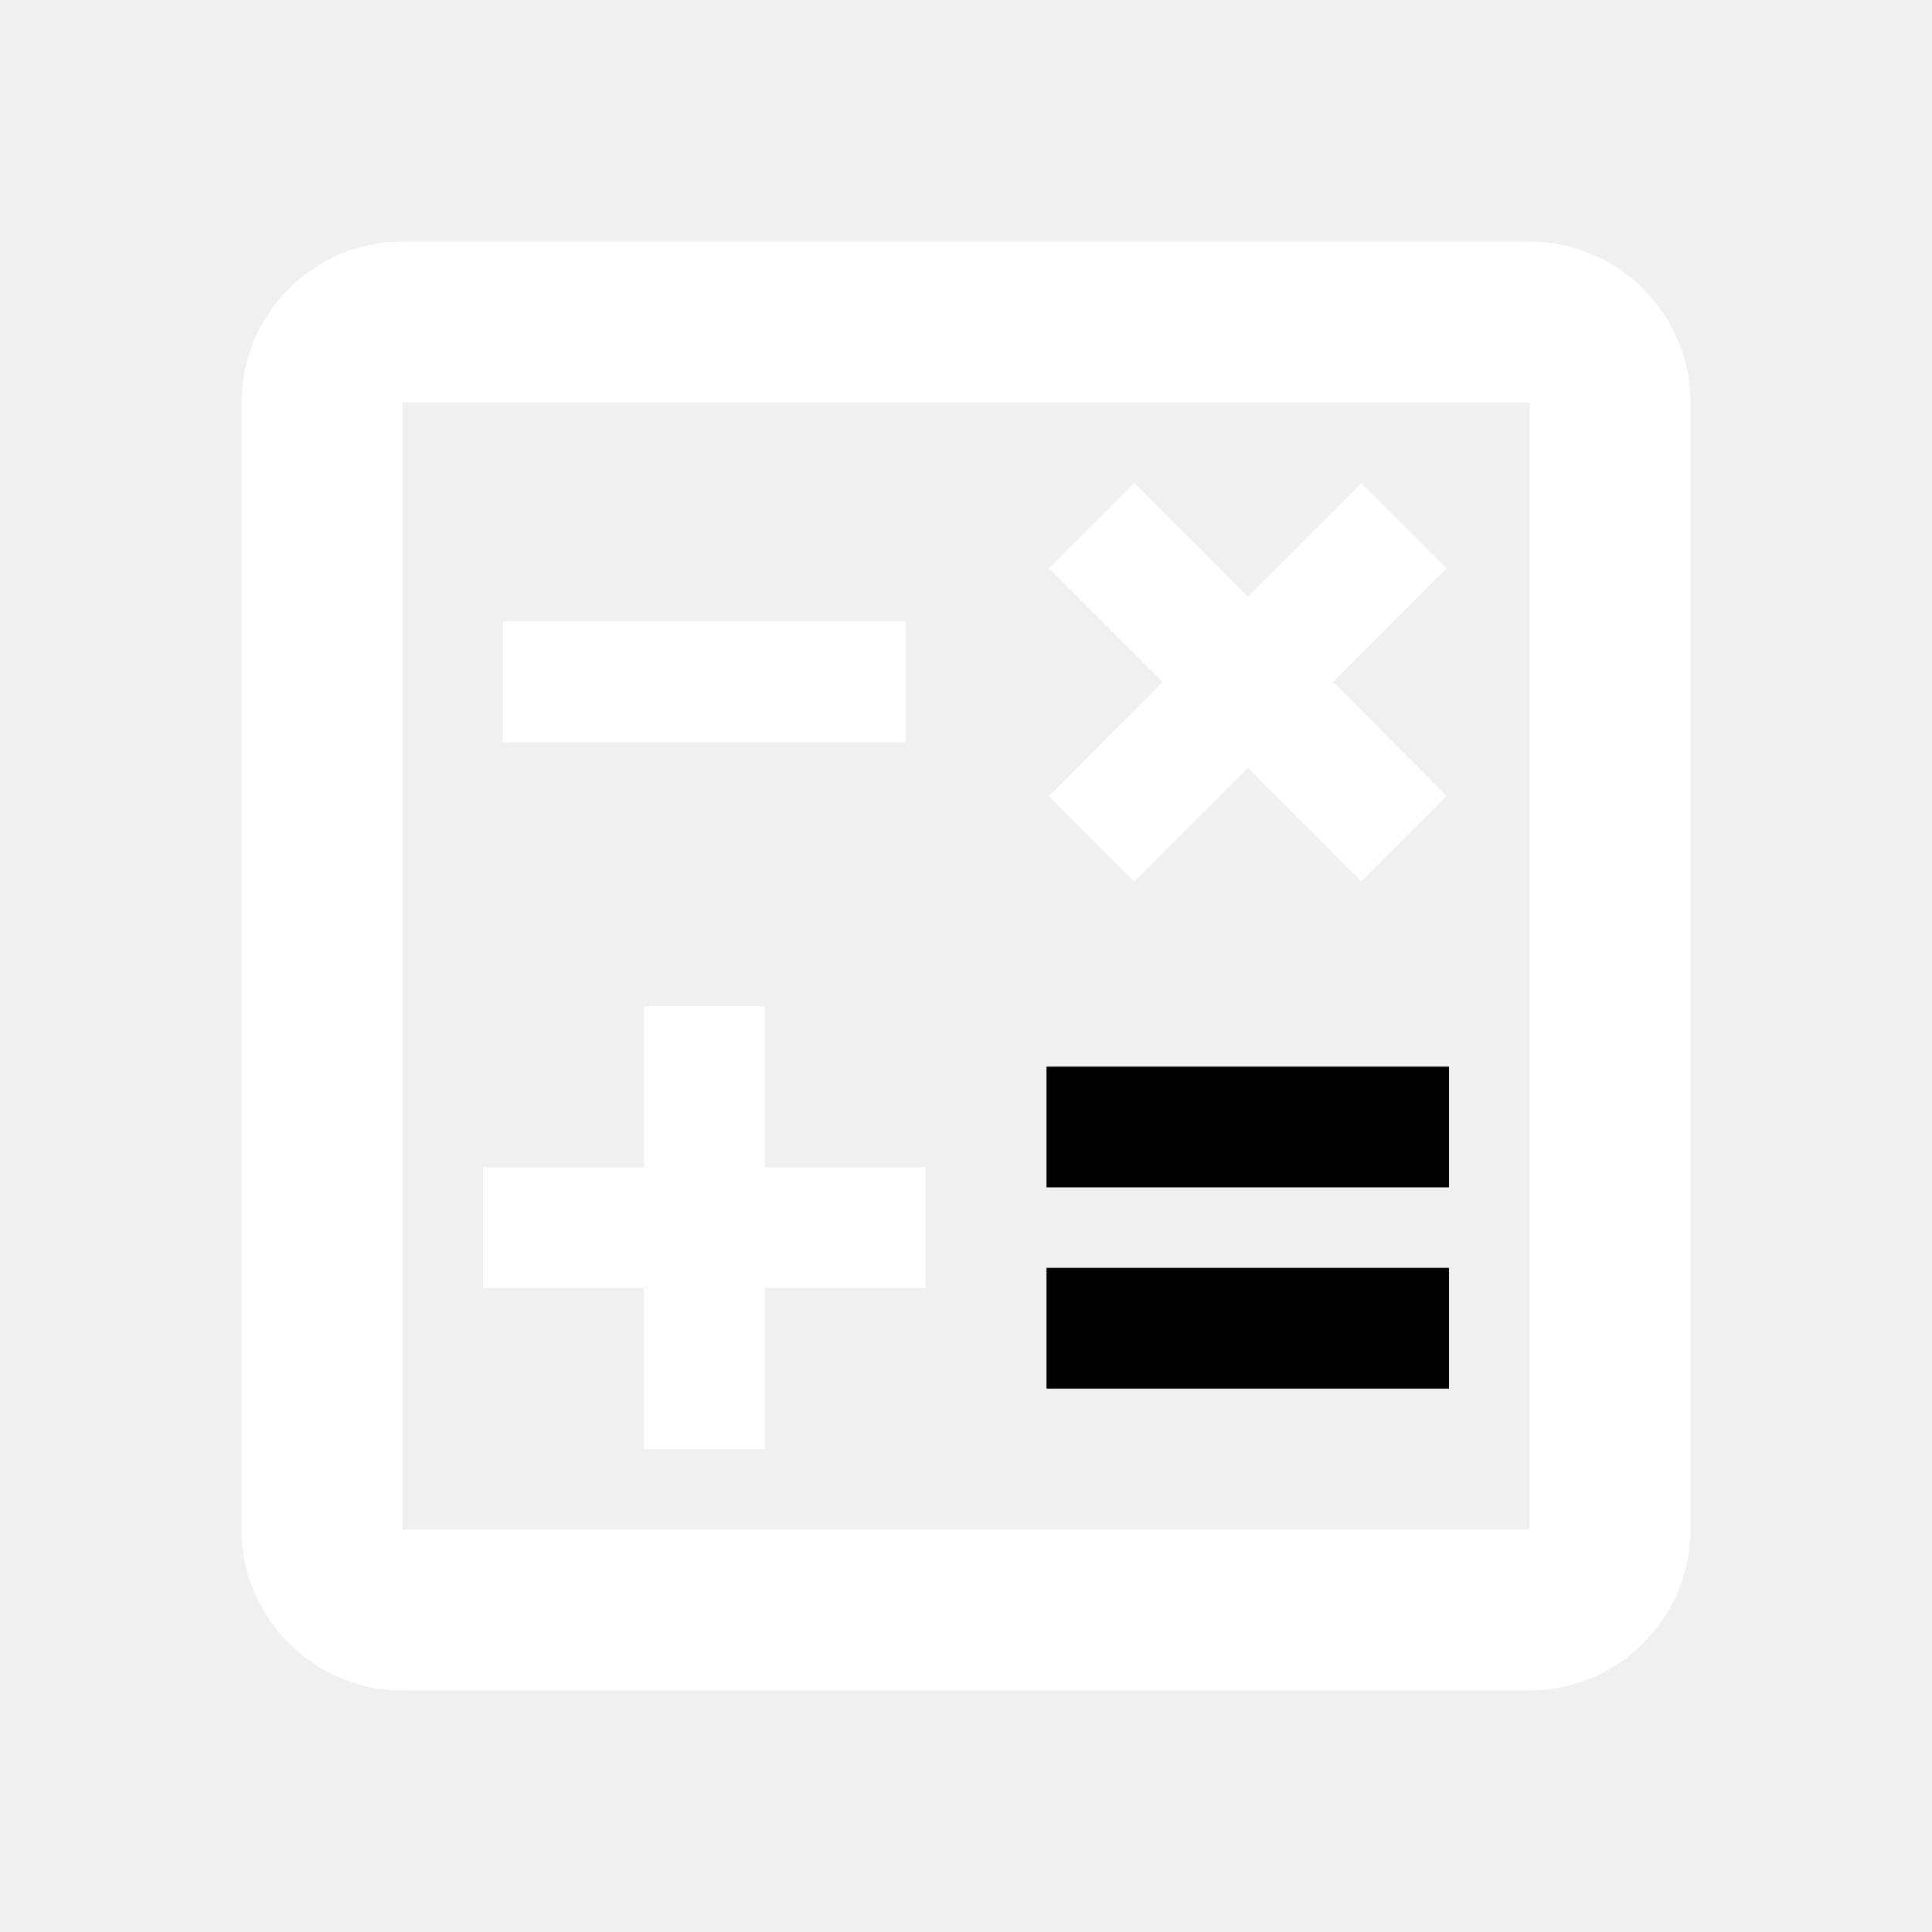
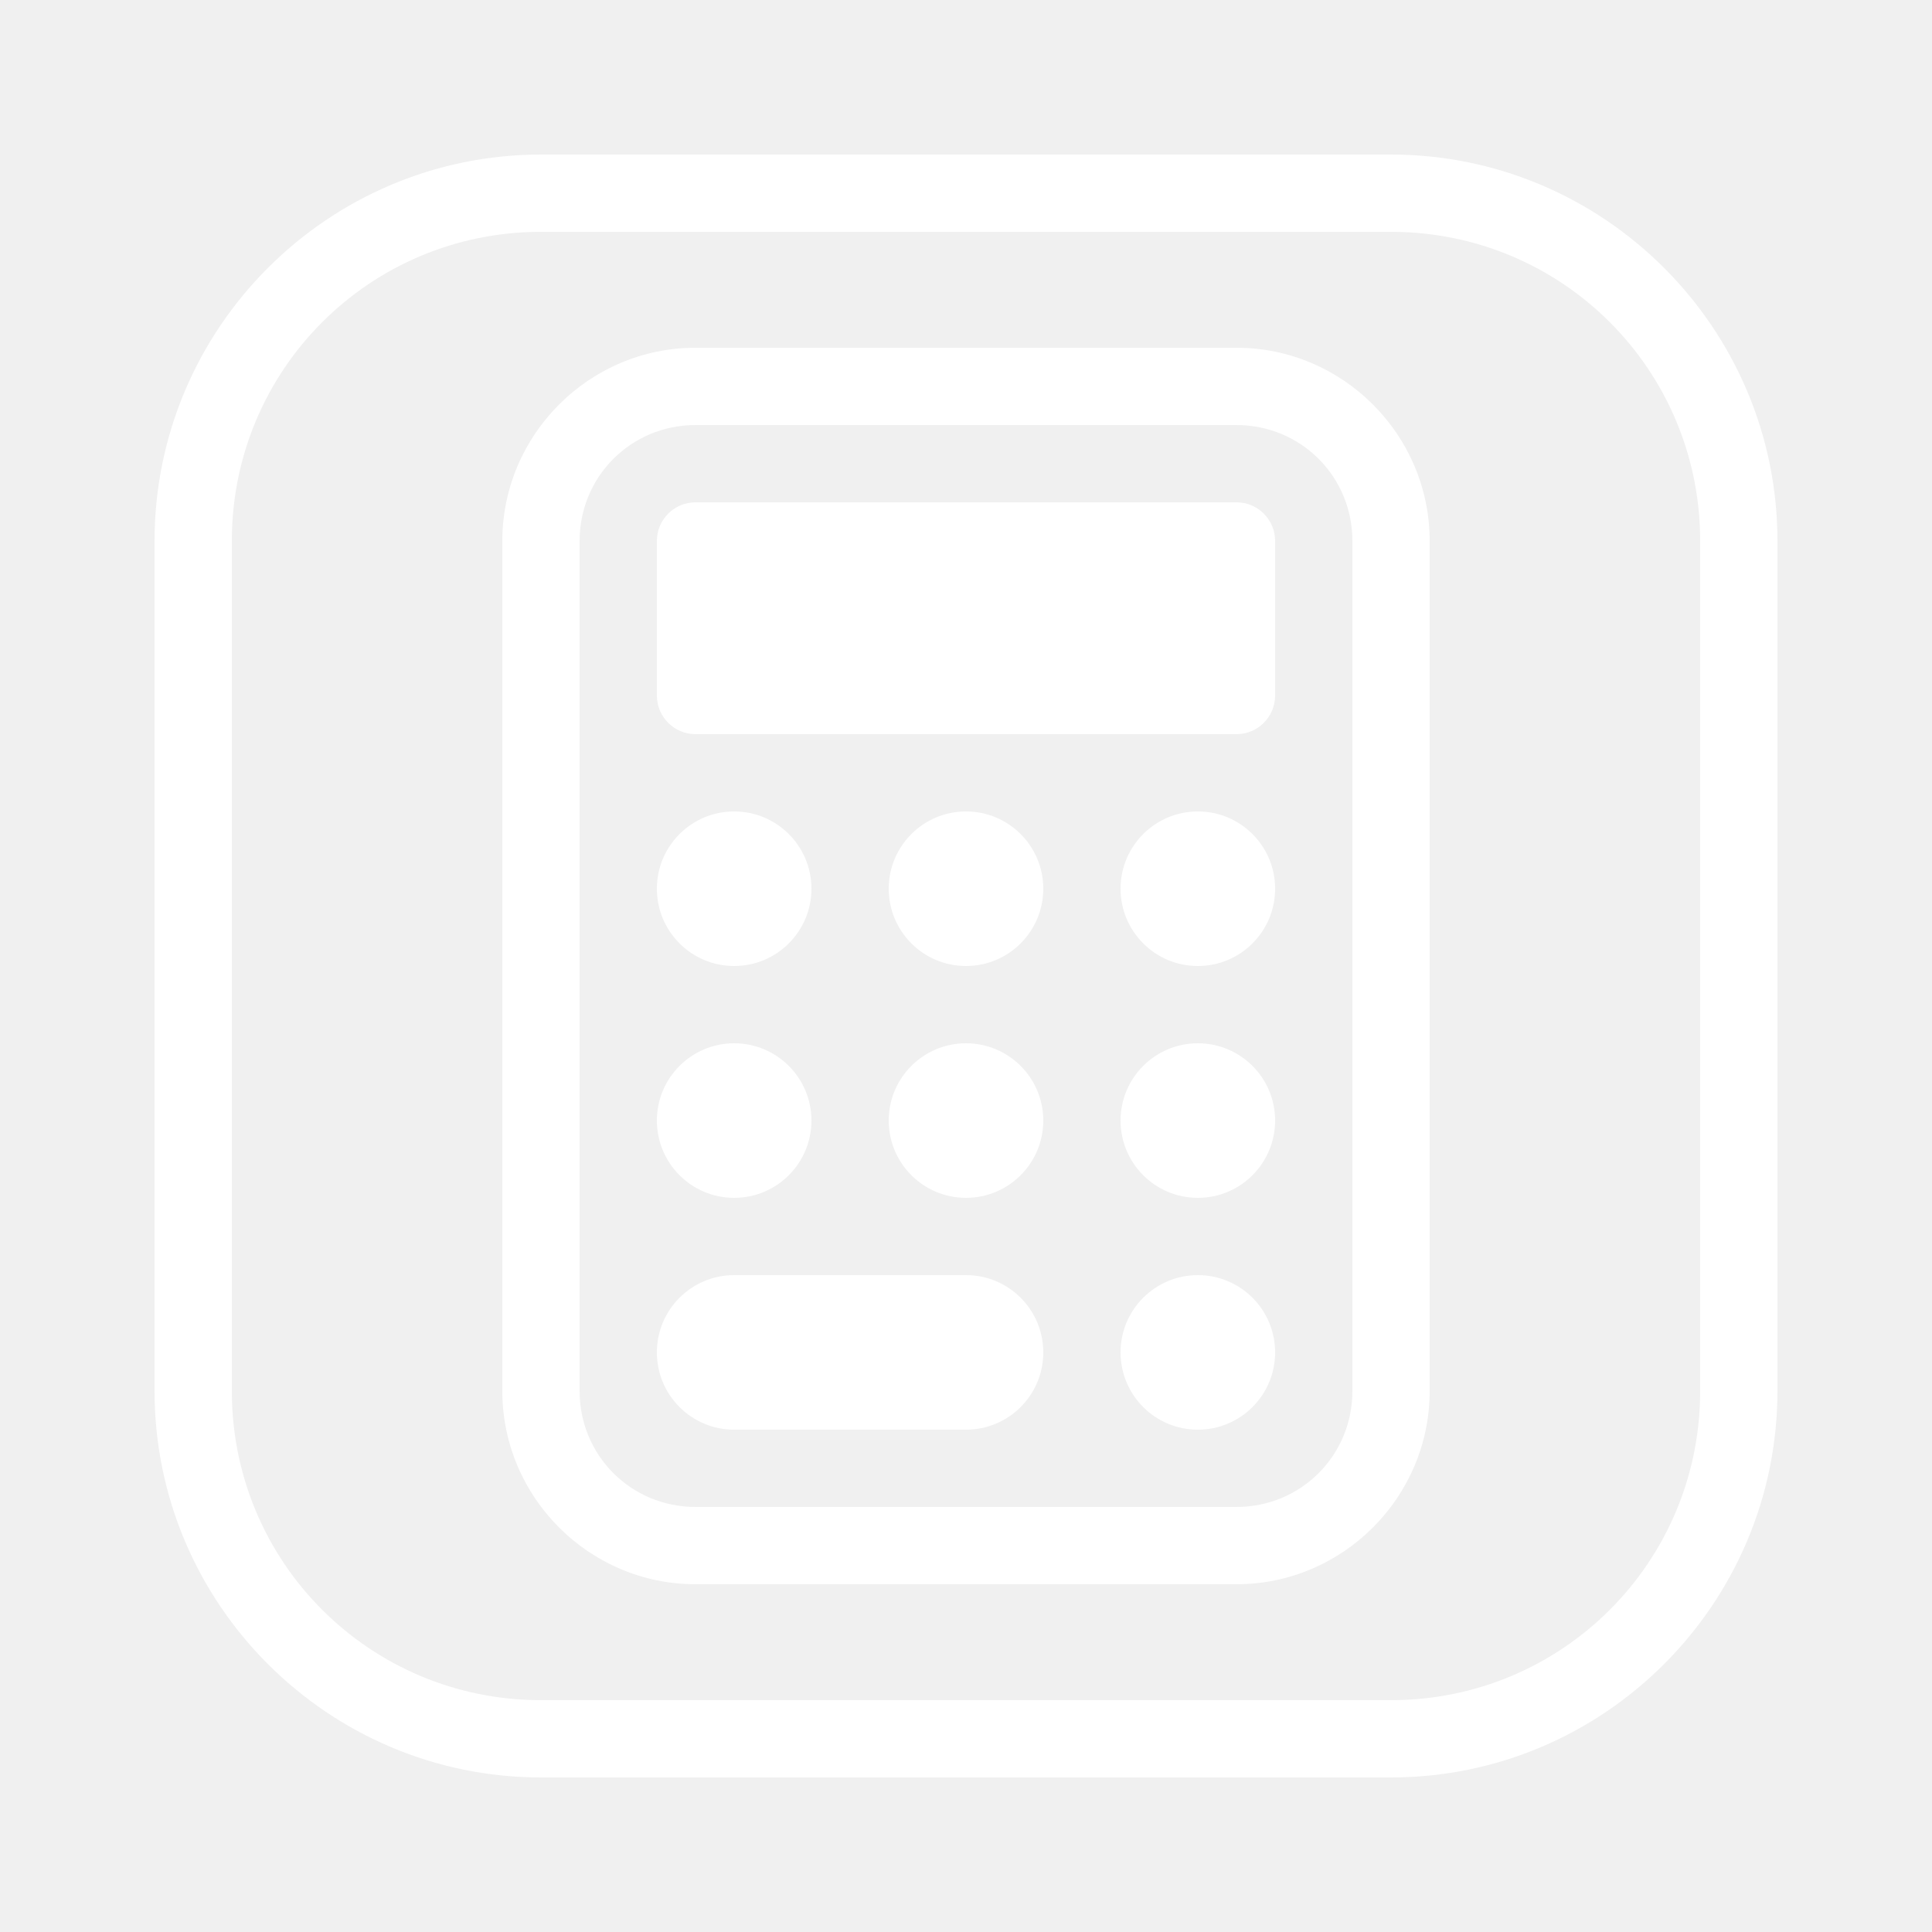
- <svg xmlns="http://www.w3.org/2000/svg" viewBox="0 0 24 24" width="18px" color="text" class="sc-8a800401-0 Mvnec">
-   <path fill="#fff" d="M19 3H5C3.9 3 3 3.9 3 5V19C3 20.1 3.9 21 5 21H19C20.1 21 21 20.1 21 19V5C21 3.9 20.1 3 19 3ZM19 19H5V5H19V19Z" />
-   <path fill="#fff" d="M11.25 7.72H6.25V9.22H11.25V7.72Z" />
-   <path d="M18 15.75H13V17.25H18V15.75Z" />
-   <path d="M18 13.25H13V14.75H18V13.25Z" />
-   <path fill="#fff" d="M8 18H9.5V16H11.5V14.5H9.5V12.5H8V14.5H6V16H8V18Z" />
-   <path fill="#fff" d="M14.09 10.95L15.5 9.54L16.91 10.95L17.97 9.89L16.56 8.47L17.97 7.06L16.91 6L15.5 7.41L14.09 6L13.03 7.06L14.44 8.47L13.03 9.89L14.09 10.95Z" />
+ <svg xmlns="http://www.w3.org/2000/svg" viewBox="0,0,256,256" width="50px" height="50px">
+   <g fill="#fff" fill-rule="nonzero" stroke="none" stroke-width="1" stroke-linecap="butt" stroke-linejoin="miter" stroke-miterlimit="10" stroke-dasharray="" stroke-dashoffset="0" font-family="none" font-weight="none" font-size="none" text-anchor="none" style="mix-blend-mode: normal">
+     <g transform="scale(5.12,5.12)">
+       <path d="M14,4c-5.511,0 -10,4.489 -10,10v22c0,5.511 4.489,10 10,10h22c5.511,0 10,-4.489 10,-10v-22c0,-5.511 -4.489,-10 -10,-10zM14,6h22c4.431,0 8,3.569 8,8v22c0,4.431 -3.569,8 -8,8h-22c-4.431,0 -8,-3.569 -8,-8v-22c0,-4.431 3.569,-8 8,-8zM18,9c-2.75,0 -5,2.25 -5,5v22c0,2.75 2.25,5 5,5h14c2.75,0 5,-2.25 5,-5v-22c0,-2.75 -2.25,-5 -5,-5zM18,11h14c1.668,0 3,1.332 3,3v22c0,1.668 -1.332,3 -3,3h-14c-1.668,0 -3,-1.332 -3,-3v-22c0,-1.668 1.332,-3 3,-3zM18,13c-0.552,0 -1,0.448 -1,1v4c0,0.552 0.448,1 1,1h14c0.552,0 1,-0.448 1,-1v-4c0,-0.552 -0.448,-1 -1,-1zM19,21c-1.105,0 -2,0.895 -2,2c0,1.105 0.895,2 2,2c1.105,0 2,-0.895 2,-2c0,-1.105 -0.895,-2 -2,-2zM25,21c-1.105,0 -2,0.895 -2,2c0,1.105 0.895,2 2,2c1.105,0 2,-0.895 2,-2c0,-1.105 -0.895,-2 -2,-2zM31,21c-1.105,0 -2,0.895 -2,2c0,1.105 0.895,2 2,2c1.105,0 2,-0.895 2,-2c0,-1.105 -0.895,-2 -2,-2zM19,27c-1.105,0 -2,0.895 -2,2c0,1.105 0.895,2 2,2c1.105,0 2,-0.895 2,-2c0,-1.105 -0.895,-2 -2,-2zM25,27c-1.105,0 -2,0.895 -2,2c0,1.105 0.895,2 2,2c1.105,0 2,-0.895 2,-2c0,-1.105 -0.895,-2 -2,-2zM31,27c-1.105,0 -2,0.895 -2,2c0,1.105 0.895,2 2,2c1.105,0 2,-0.895 2,-2c0,-1.105 -0.895,-2 -2,-2zM19,33c-1.105,0 -2,0.895 -2,2c0,1.105 0.895,2 2,2h6c1.105,0 2,-0.895 2,-2c0,-1.105 -0.895,-2 -2,-2zM31,33c-1.105,0 -2,0.895 -2,2c0,1.105 0.895,2 2,2c1.105,0 2,-0.895 2,-2c0,-1.105 -0.895,-2 -2,-2z" />
+     </g>
+   </g>
</svg>
